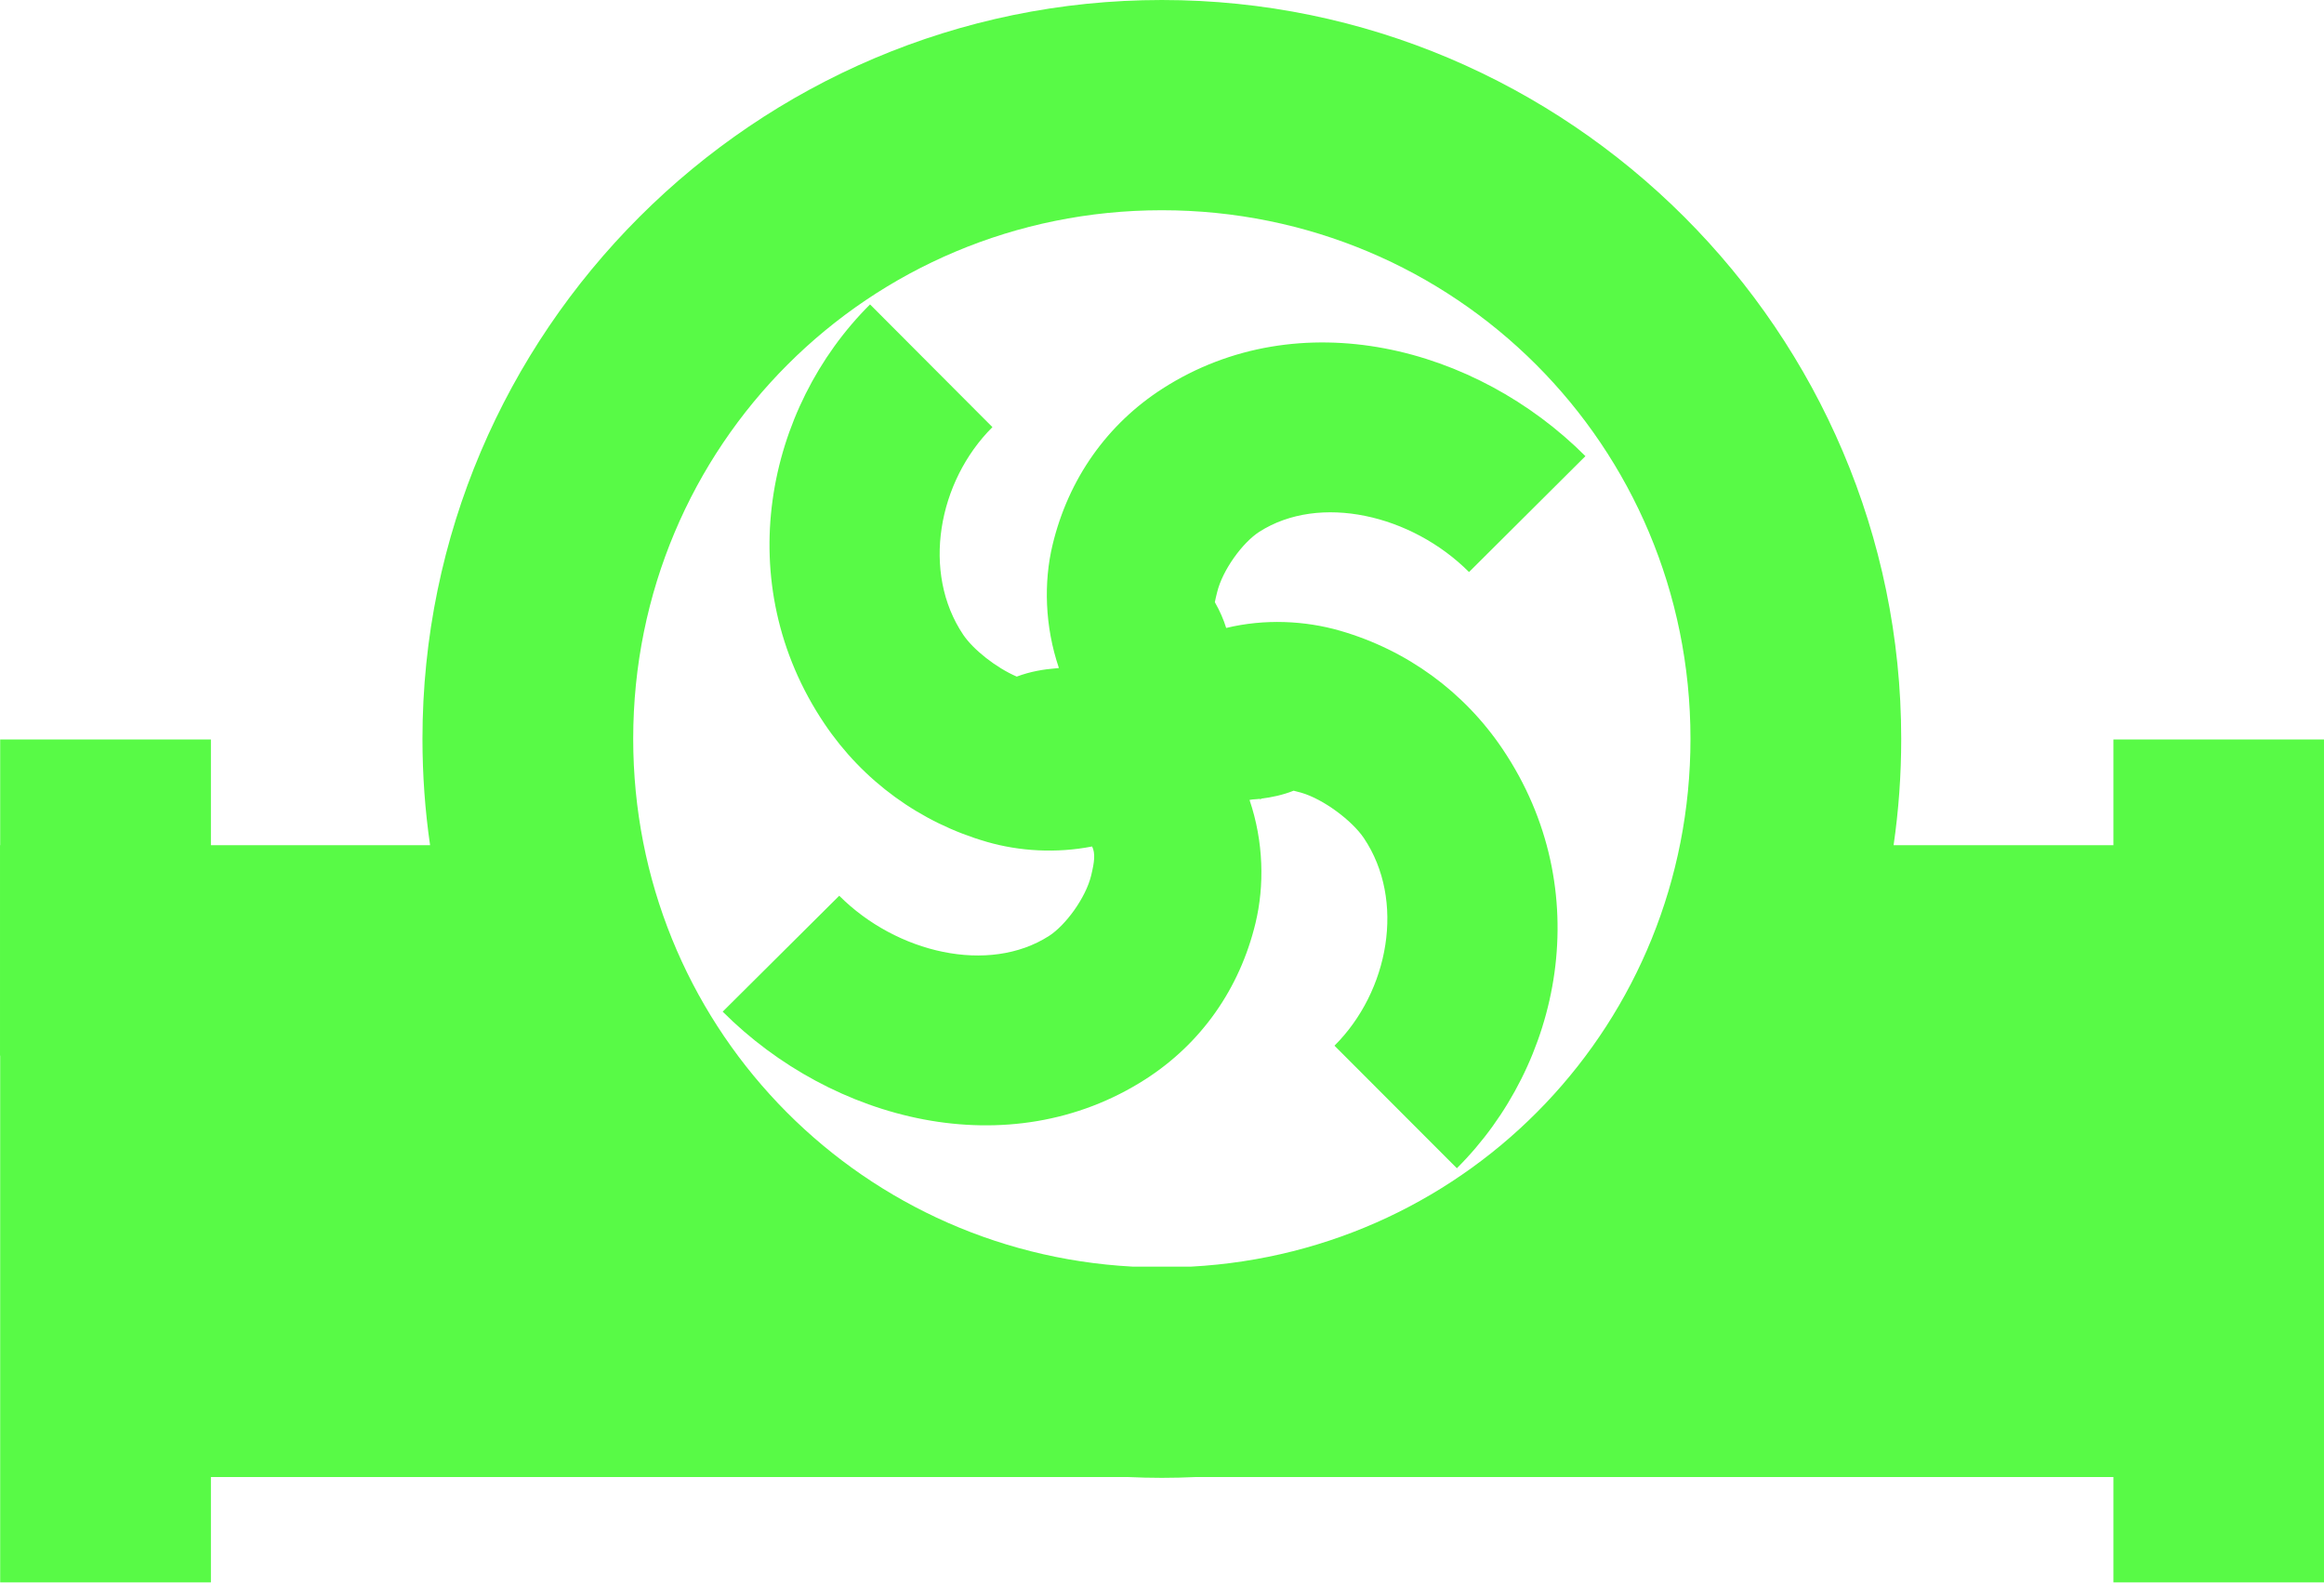
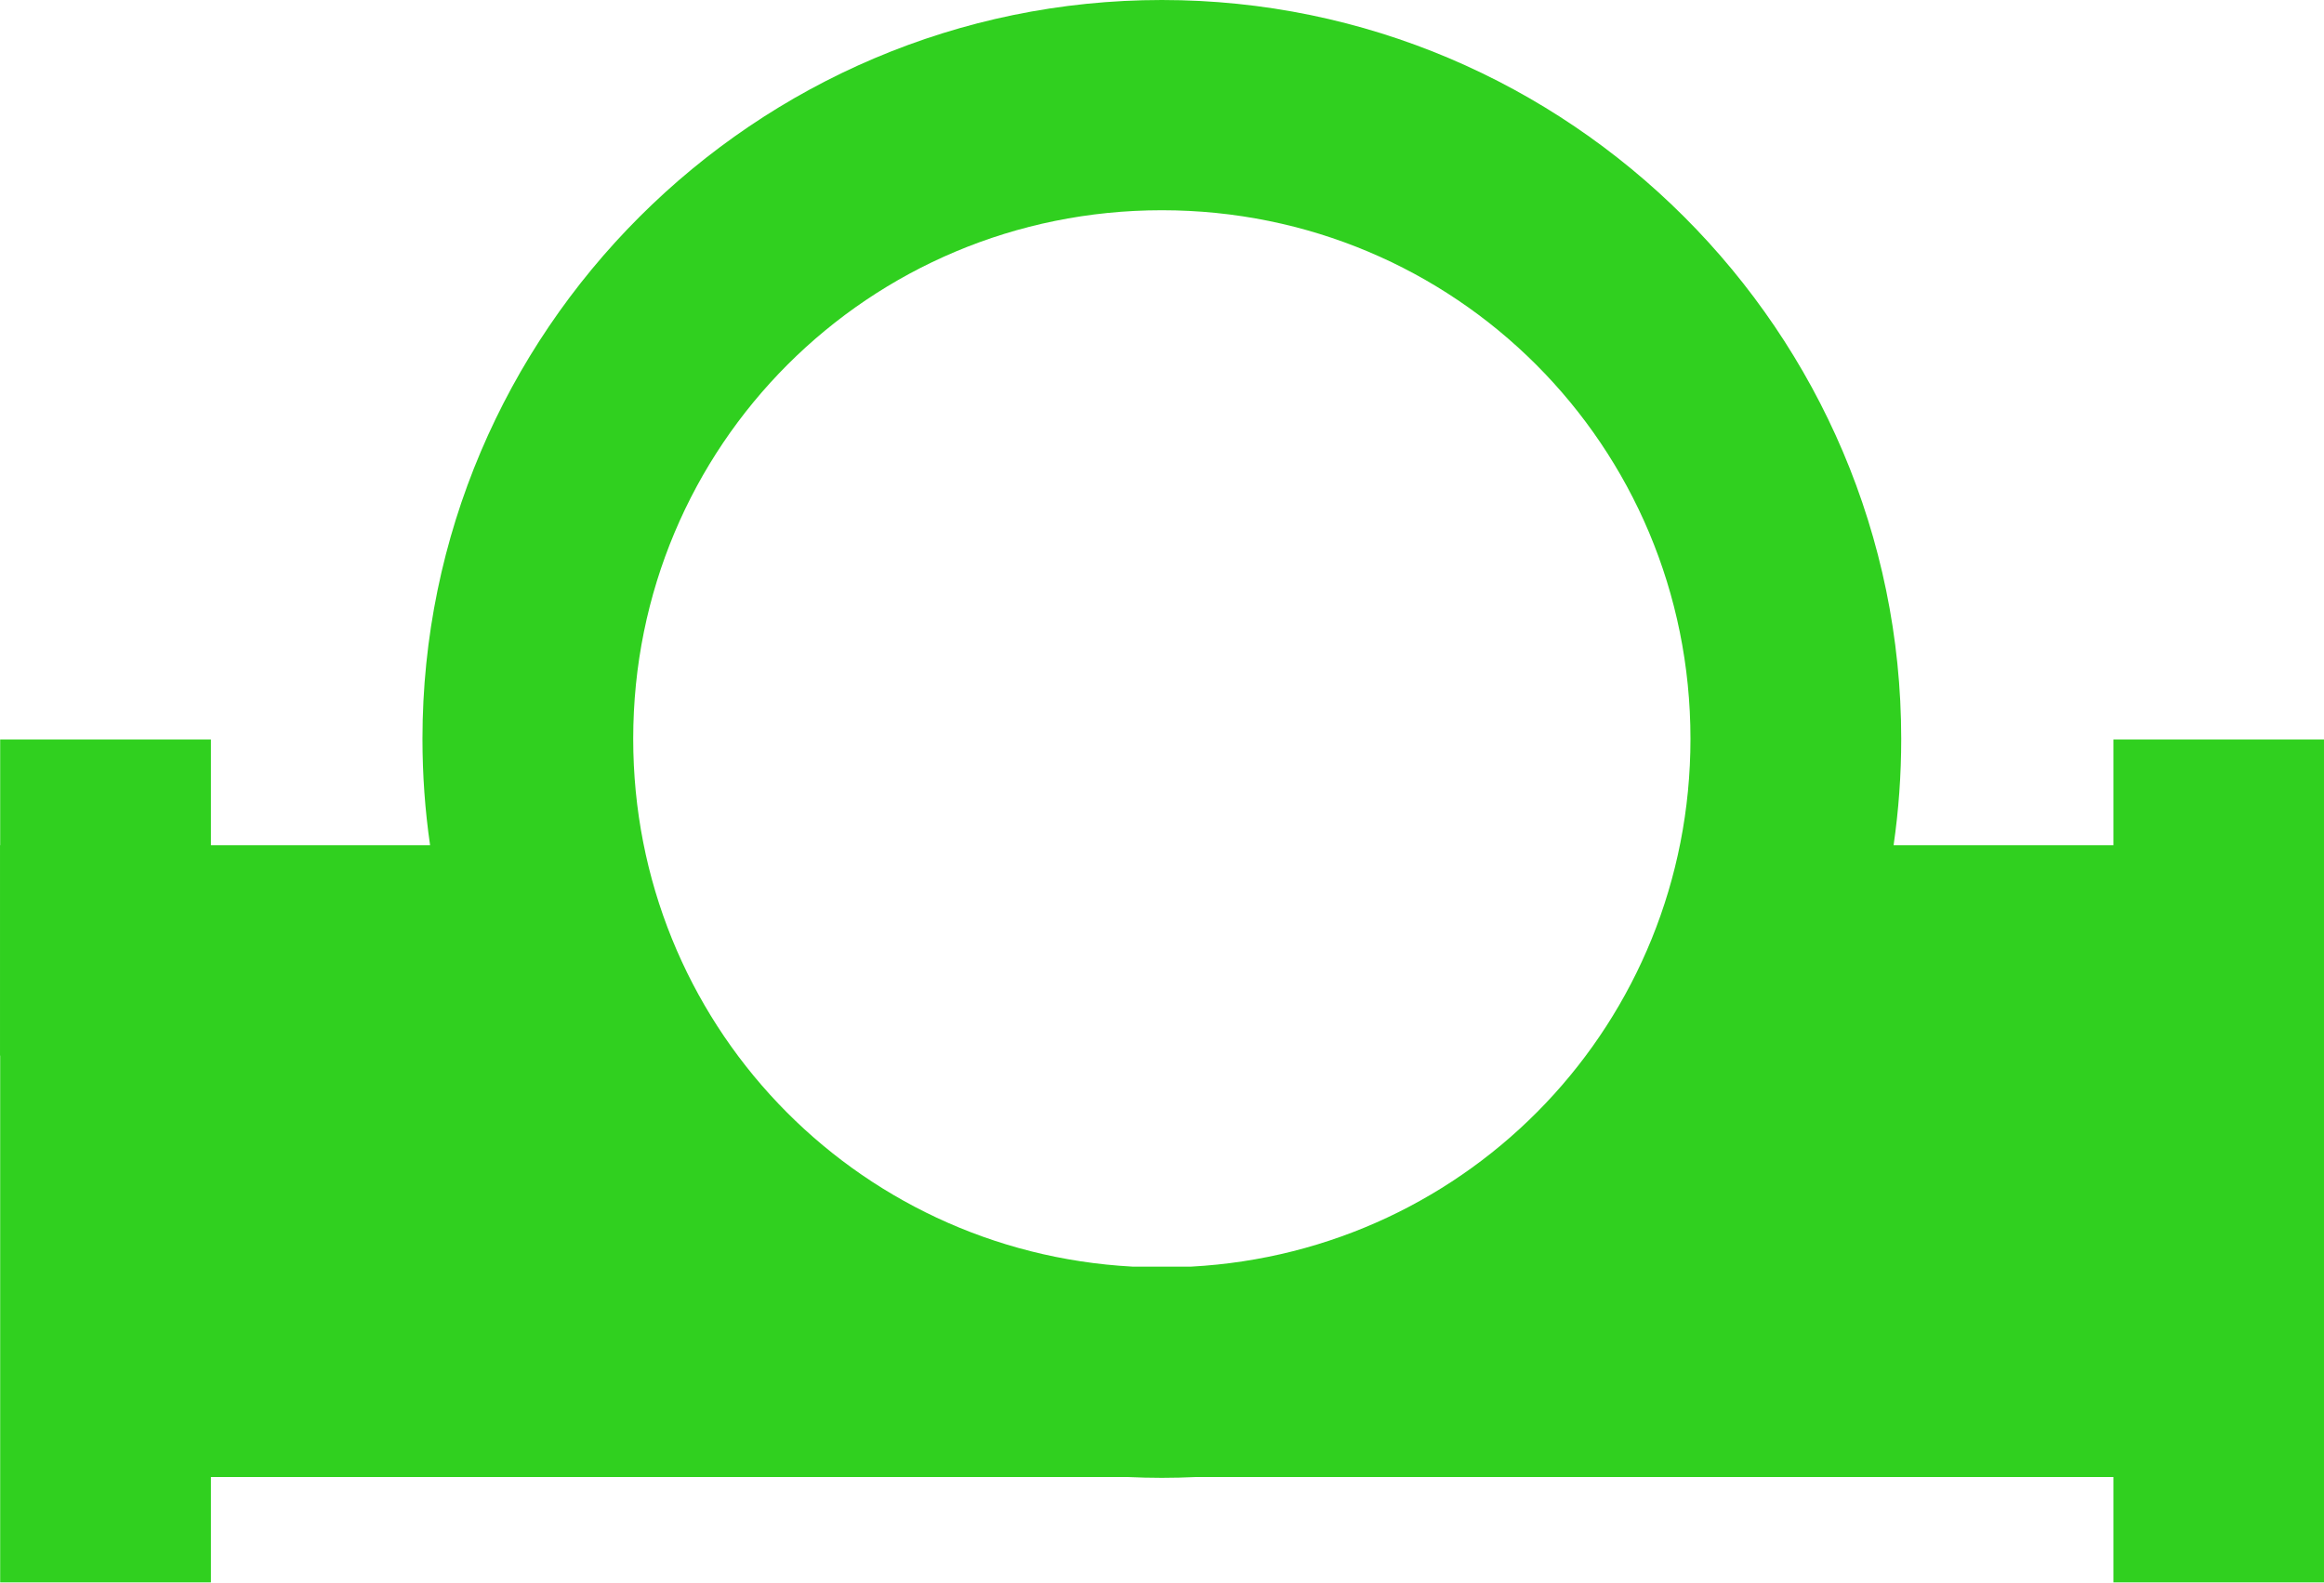
<svg xmlns="http://www.w3.org/2000/svg" height="21.79" viewBox="0 -960 1279.989 871.599" width="32" fill="#e3e3e3" version="1.1" id="svg1">
  <defs id="defs1" />
-   <path id="path2" style="baseline-shift:baseline;display:inline;overflow:visible;opacity:1;vector-effect:none;fill:#58fa46;fill-opacity:1;stroke-width:1;stroke-linejoin:round;enable-background:accumulate;stop-color:#000000;stop-opacity:1" d="m 639.905,-960 c -224.277,0 -407.228,182.906 -407.228,406.961 0,19.875 1.416,39.441 4.196,58.571 H 116.16 v -58.214 H 0.089 v 58.214 H 0 v 115.892 h 0.089 v 290.176 H 116.16 v -58.035 h 504.995 c 6.206,0.283 12.476,0.446 18.75,0.446 6.273,0 12.544,-0.163 18.75,-0.446 h 505.353 v 58.035 h 115.982 v -58.035 -115.892 -116.249 -115.892 -58.214 h -115.982 v 58.214 h -121.07 c 2.781,-19.13 4.197,-38.695 4.197,-58.571 C 1047.133,-777.094 864.182,-960 639.905,-960 Z m 0,115.802 c 161.434,0 291.158,129.636 291.158,291.158 0,156.109 -121.135,282.422 -274.997,290.712 h -32.321 c -153.862,-8.29 -274.997,-134.603 -274.997,-290.712 0,-161.522 129.724,-291.158 291.158,-291.158 z m -160.713,51.875 c -28.683,28.559 -47.994,66.79 -53.66,107.678 -5.667,40.888 2.42,84.458 28.571,123.302 21.206,31.498 52.555,54.415 89.553,65.089 17.81,5.138 38.187,6.349 57.857,2.5 1.826,3.884 1.321,8.264 -0.536,15.982 -2.947,12.254 -14.059,27.428 -23.214,33.303 -33.171,21.287 -83.946,9.487 -115.535,-22.143 l -64.196,63.839 c 30.139,30.179 69.506,51.567 110.803,59.374 41.297,7.808 84.471,1.975 122.052,-22.143 30.474,-19.556 51.859,-49.631 60.624,-86.071 4.94,-20.539 4.499,-44.763 -3.304,-67.767 0.539,-0.04 1.064,-0.224 1.607,-0.268 1.4,-0.114 2.817,-0.177 4.286,-0.357 0.018,0.161 -0.019,0.401 0,0.536 0.156,-0.173 0.382,-0.46 0.536,-0.625 5.659,-0.726 11.731,-1.936 17.857,-4.375 1.27,0.31 2.606,0.638 4.107,1.071 12.442,3.589 28.183,15.537 34.553,25 23.082,34.286 13.902,84.442 -16.161,114.374 l 67.41,67.499 c 28.683,-28.559 48.083,-66.79 53.75,-107.678 5.667,-40.888 -2.42,-84.369 -28.571,-123.213 -21.206,-31.498 -52.555,-54.505 -89.553,-65.178 -19.309,-5.57 -41.497,-6.635 -62.678,-1.518 -1.444,-4.645 -3.515,-9.428 -6.25,-14.196 0.275,-1.616 0.763,-3.423 1.25,-5.446 2.948,-12.254 14.059,-27.428 23.214,-33.303 33.171,-21.287 83.946,-9.487 115.535,22.143 l 64.107,-63.839 c -30.139,-30.179 -69.416,-51.567 -110.713,-59.374 -41.297,-7.808 -84.56,-1.975 -122.142,22.143 -30.474,19.556 -51.859,49.631 -60.625,86.071 -4.94,20.539 -4.321,44.852 3.482,67.857 -0.539,0.04 -1.153,0.135 -1.696,0.179 -6.616,0.537 -13.977,1.713 -21.518,4.554 -11.339,-4.875 -23.95,-14.845 -29.464,-23.035 -23.082,-34.286 -13.991,-84.442 16.071,-114.374 z" />
+   <path id="path2" style="baseline-shift:baseline;display:inline;overflow:visible;opacity:1;vector-effect:none;fill:#30d01f;fill-opacity:1;stroke-width:1;stroke-linejoin:round;enable-background:accumulate;stop-color:#000000;stop-opacity:1" d="m 639.905,-960 c -224.277,0 -407.228,182.906 -407.228,406.961 0,19.875 1.416,39.441 4.196,58.571 H 116.16 v -58.214 H 0.089 v 58.214 H 0 v 115.892 h 0.089 v 290.176 H 116.16 v -58.035 h 504.995 c 6.206,0.283 12.476,0.446 18.75,0.446 6.273,0 12.544,-0.163 18.75,-0.446 h 505.353 v 58.035 h 115.982 v -58.035 -115.892 -116.249 -115.892 -58.214 h -115.982 v 58.214 h -121.07 c 2.781,-19.13 4.197,-38.695 4.197,-58.571 C 1047.133,-777.094 864.182,-960 639.905,-960 Z m 0,115.802 c 161.434,0 291.158,129.636 291.158,291.158 0,156.109 -121.135,282.422 -274.997,290.712 h -32.321 c -153.862,-8.29 -274.997,-134.603 -274.997,-290.712 0,-161.522 129.724,-291.158 291.158,-291.158 z M 398.032,-402.773 c 30.139,30.179 0,0 0,0 z" />
</svg>
